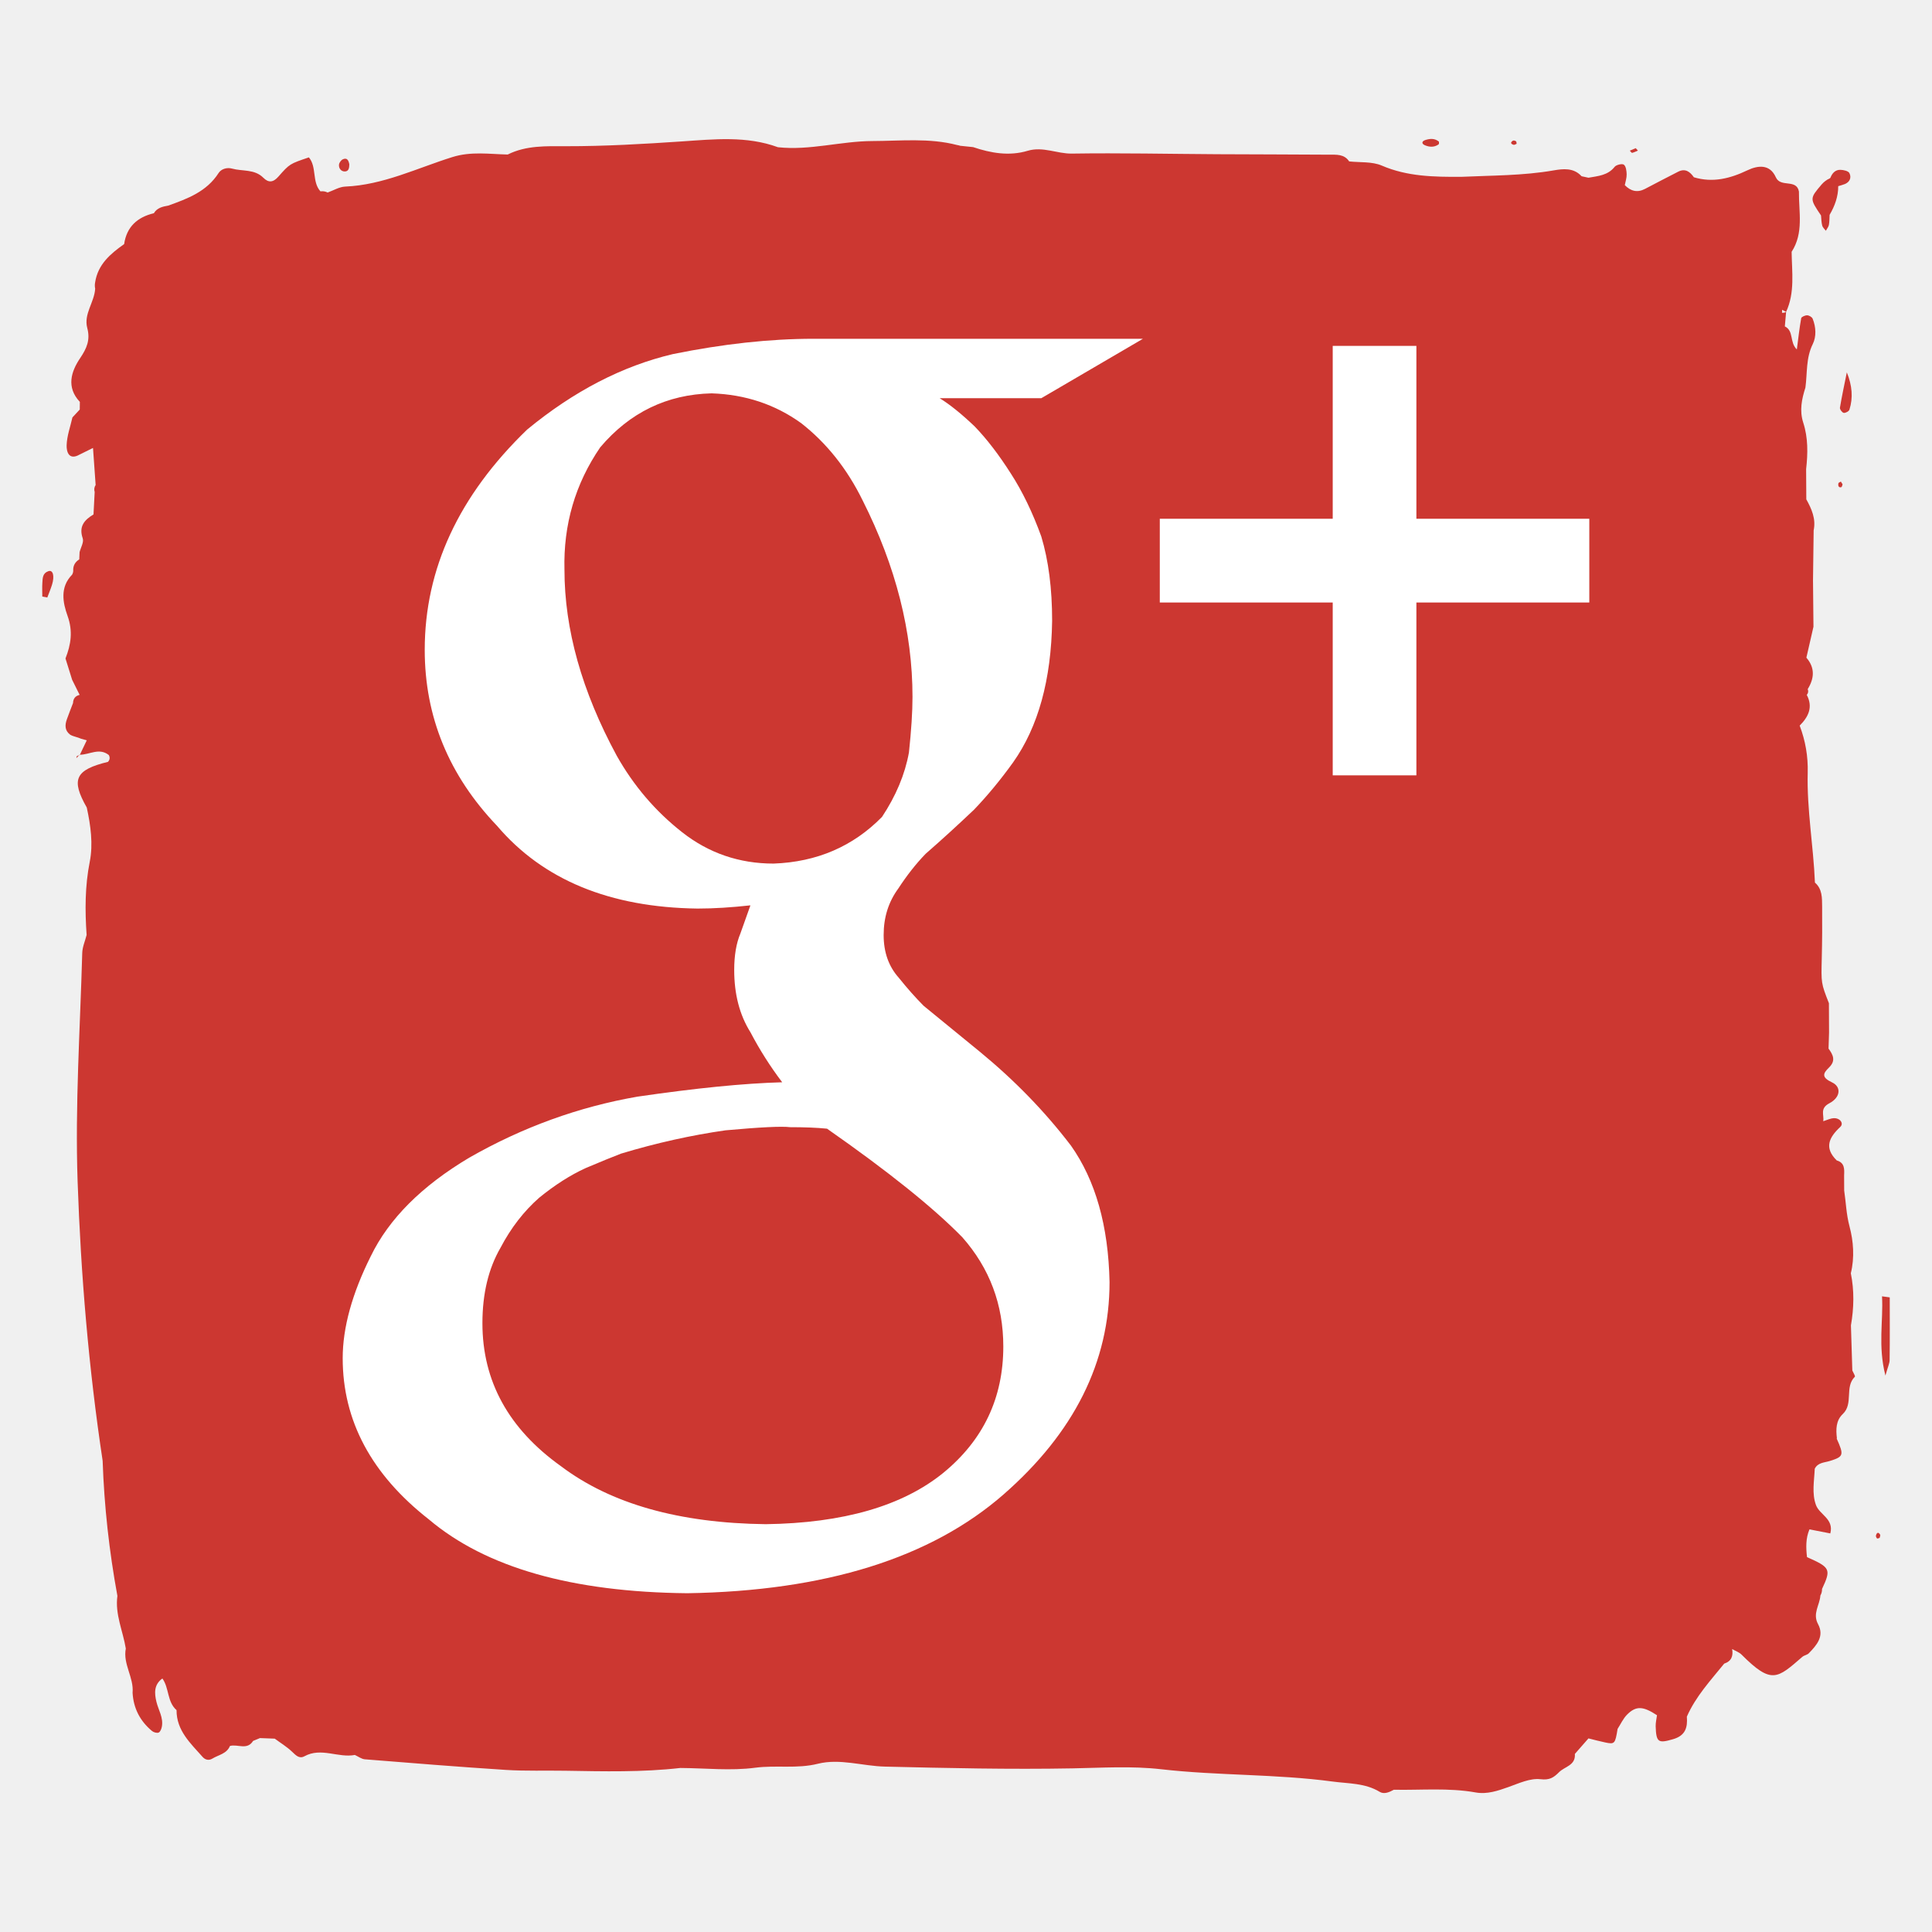
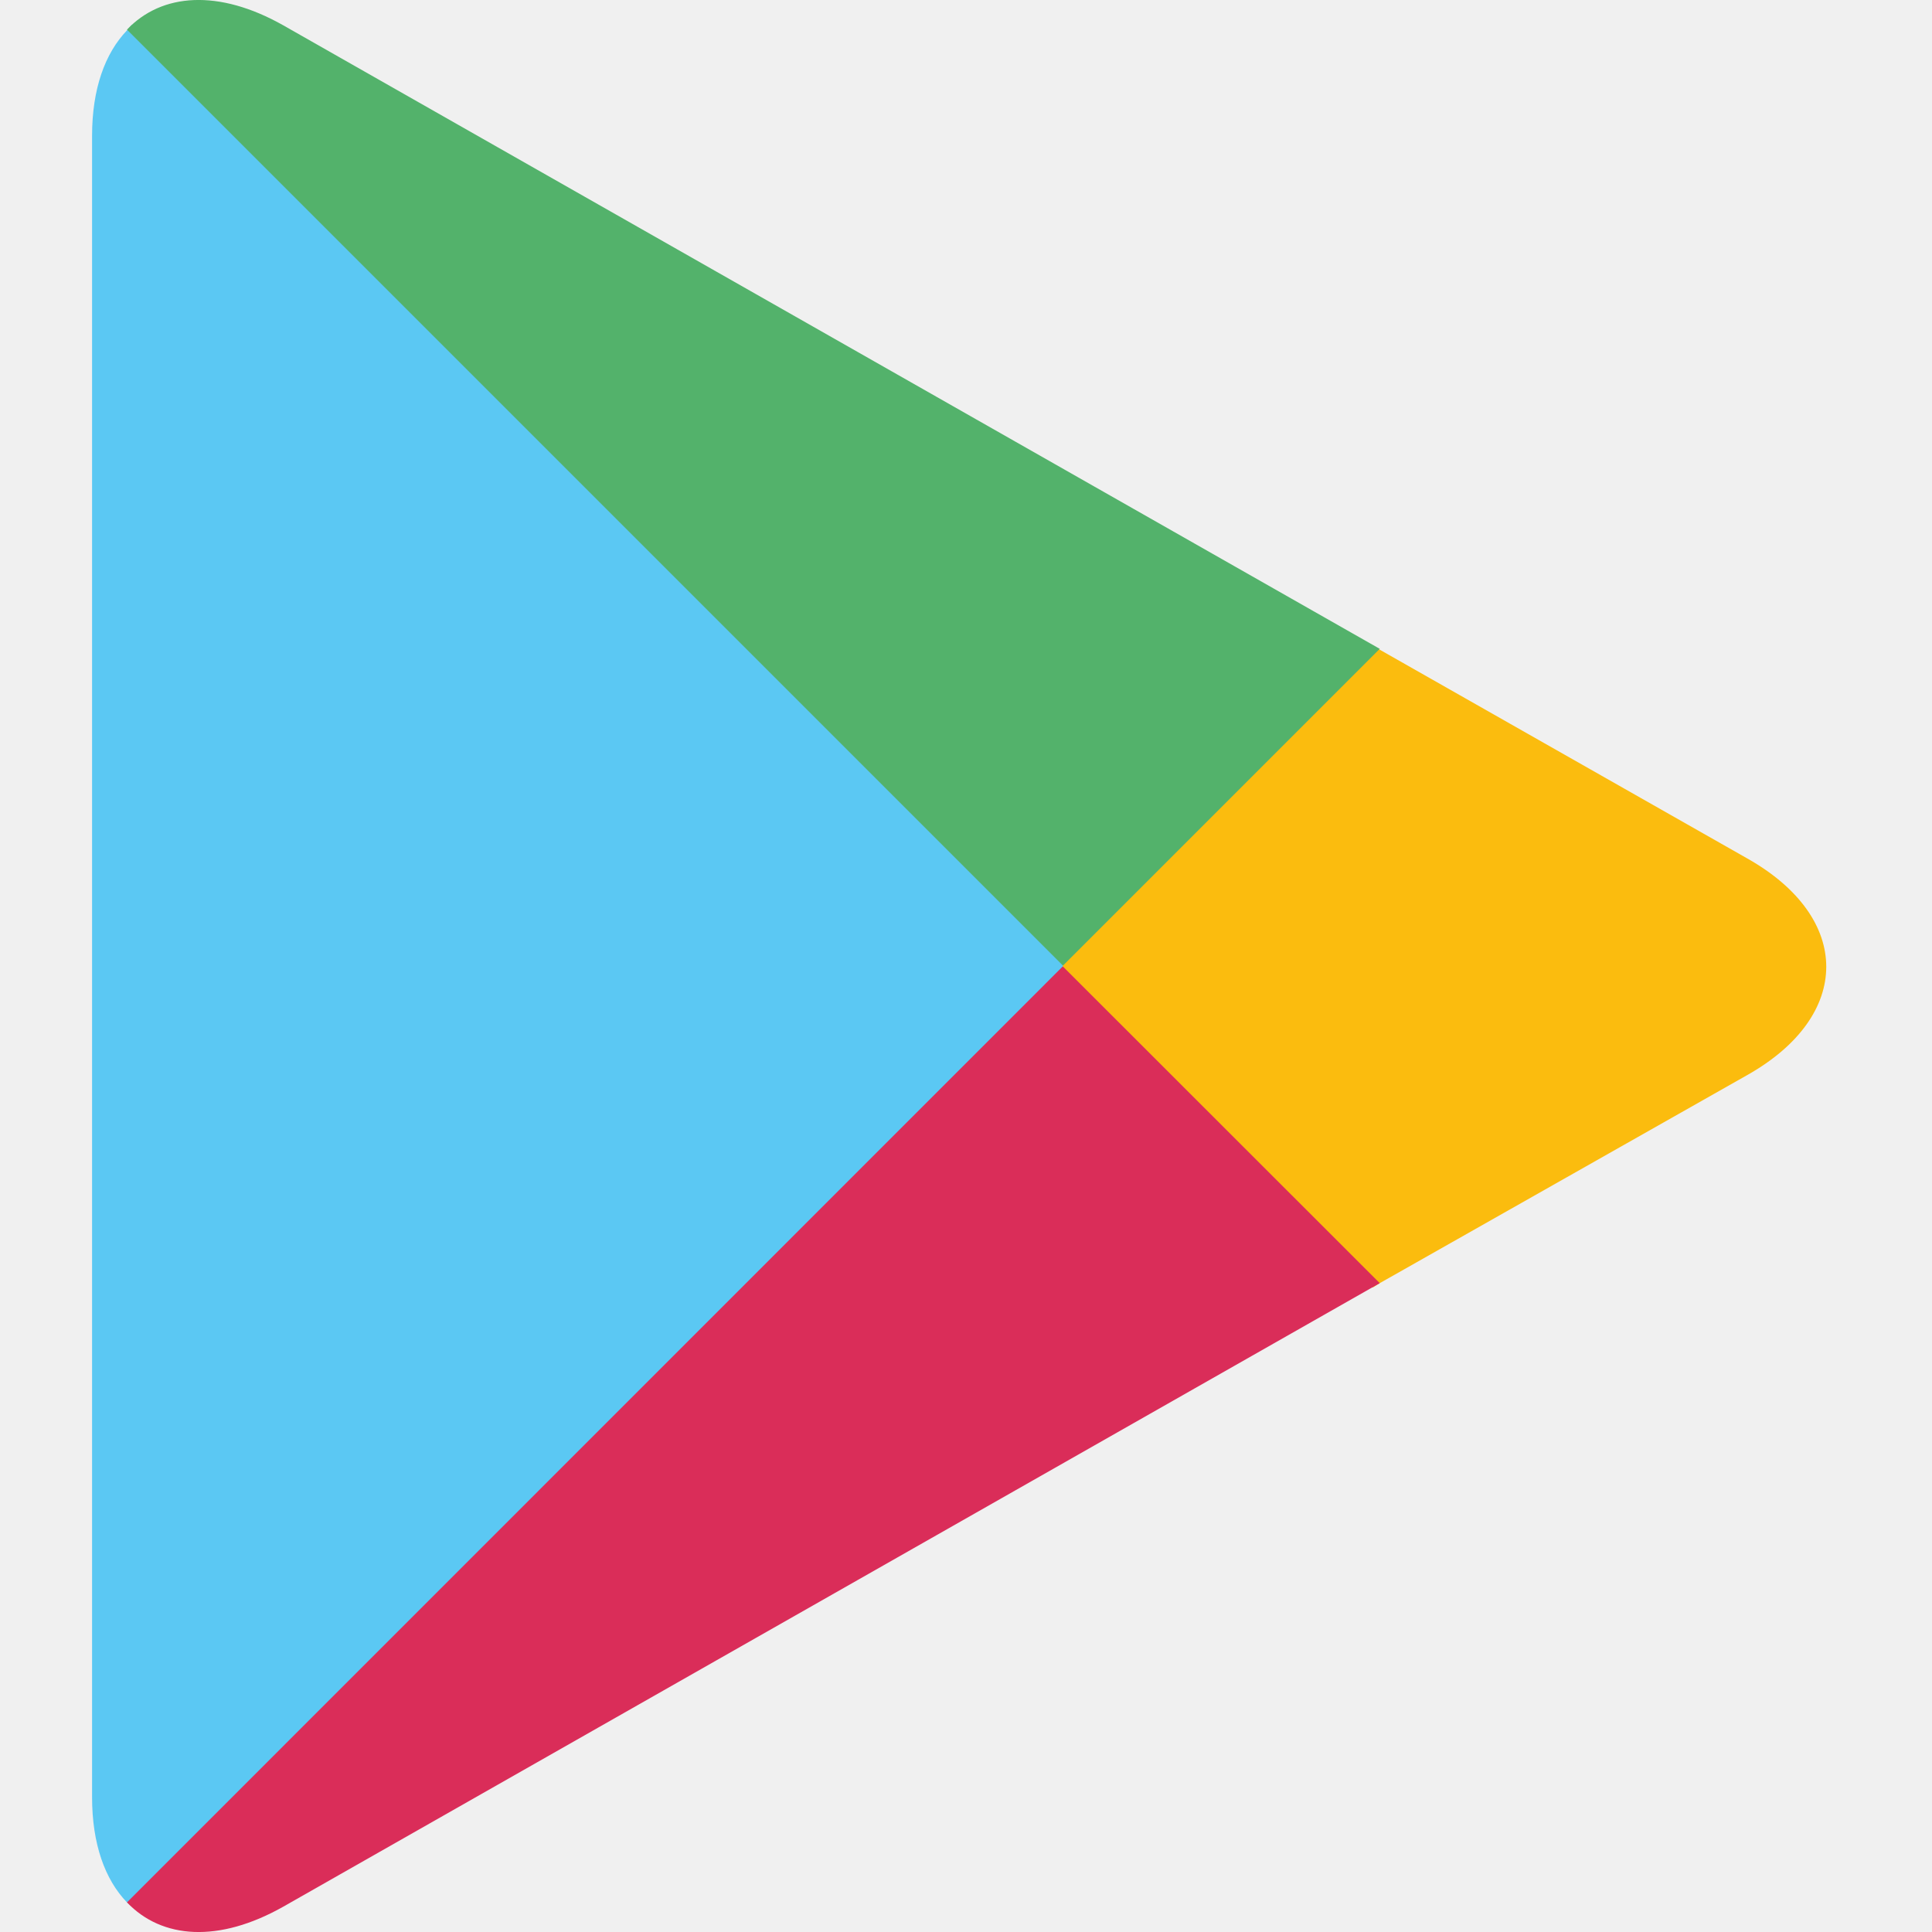
- <svg xmlns="http://www.w3.org/2000/svg" enable-background="new 0 0 200 200" height="200px" id="Слой_1" version="1.1" viewBox="0 0 200 200" width="200px" xml:space="preserve">
+ <svg xmlns="http://www.w3.org/2000/svg" version="1.1" id="Instagram_2_" x="0px" y="0px" viewBox="0 0 1024 1024" style="enable-background:new 0 0 1024 1024;" xml:space="preserve">
+   <style type="text/css">
+ 	.st0{fill:#5BC8F3;}
+ 	.st1{fill:#FBBC0E;}
+ 	.st2{fill:#DA2D59;}
+ 	.st3{fill:#53B26B;}
+ </style>
  <g>
-     <g>
-       <path d="M195.626,134.303c-0.267-0.037-0.533-0.073-0.8-0.108c0.146,2.545-0.441,5.101,0.352,8.203    c0.251-0.905,0.433-1.257,0.435-1.608C195.643,138.626,195.626,136.463,195.626,134.303z" fill="#CC3731" />
-       <path d="M191.452,42.411c0.391-1.236,0.285-2.495-0.269-3.865c-0.244,1.217-0.508,2.433-0.713,3.657    c-0.027,0.165,0.226,0.507,0.389,0.536C191.041,42.771,191.399,42.579,191.452,42.411z" fill="#CC3731" />
-       <path d="M5.024,59.124c-0.614,0.2-0.607,0.709-0.638,1.189c-0.032,0.478-0.008,0.961-0.008,1.441    c0.172,0.032,0.346,0.067,0.519,0.098c0.167-0.445,0.353-0.886,0.494-1.341C5.664,59.624,5.483,58.973,5.024,59.124z" fill="#CC3731" />
-       <path d="M8.254,78.159c0.005-0.008,0.008-0.016,0.013-0.025c-0.012,0-0.024,0.002-0.037,0.002L8.254,78.159z" fill="#CC3731" />
-       <path d="M35.685,17.75c0.435,0,0.468-0.4,0.477-0.741c-0.075-0.382-0.215-0.727-0.675-0.516    c-0.184,0.083-0.374,0.35-0.394,0.549C35.056,17.421,35.304,17.749,35.685,17.75z" fill="#CC3731" />
-       <path d="M147.505,15.036c0.474,0.201,0.978,0.232,1.428-0.099c0.048-0.035,0.021-0.176,0.027-0.272    c-0.435-0.364-0.931-0.325-1.418-0.166C147.167,14.623,147.145,14.883,147.505,15.036z" fill="#CC3731" />
-       <path d="M188.635,23.35c0.05,0.199,0.245,0.361,0.374,0.538c0.108-0.199,0.273-0.387,0.317-0.601    c0.066-0.339,0.053-0.696,0.076-1.048c0.535-0.918,0.894-1.889,0.892-2.968c0.226-0.07,0.46-0.126,0.681-0.216    c0.533-0.217,0.701-0.69,0.474-1.135c-0.11-0.221-0.603-0.331-0.927-0.339c-0.526-0.016-0.855,0.341-1.039,0.824l-0.064,0.058    c-0.321,0.144-0.595,0.352-0.829,0.614c-1.26,1.477-1.26,1.477-0.078,3.229C188.547,22.653,188.545,23.014,188.635,23.35z" fill="#CC3731" />
-       <path d="M194.197,158.961c-0.021,0.087,0.046,0.228,0.117,0.299c0.036,0.034,0.174-0.034,0.264-0.058    c0.021-0.112,0.099-0.26,0.053-0.336C194.461,158.584,194.284,158.621,194.197,158.961z" fill="#CC3731" />
-       <path d="M156.701,14.991c0.085,0.022,0.2-0.069,0.302-0.108c-0.021-0.09-0.015-0.222-0.069-0.26    c-0.085-0.058-0.246-0.102-0.319-0.058C156.343,14.733,156.375,14.909,156.701,14.991z" fill="#CC3731" />
-       <path d="M168.962,15.821c0.204-0.044,0.397-0.151,0.595-0.232c-0.078-0.085-0.156-0.171-0.229-0.251    c-0.219,0.091-0.416,0.174-0.611,0.258C168.799,15.675,168.899,15.835,168.962,15.821z" fill="#CC3731" />
-       <path d="M190.314,50.022c-0.066,0.311,0.056,0.476,0.297,0.411c0.066-0.018,0.09-0.192,0.133-0.294    c-0.06-0.094-0.117-0.188-0.177-0.285C190.48,49.91,190.331,49.953,190.314,50.022z" fill="#CC3731" />
-       <path d="M8.254,78.16L8.23,78.136c-0.016,0.018-0.032,0.035-0.048,0.053C8.208,78.18,8.229,78.169,8.254,78.16z" fill="#CC3731" />
-       <path d="M7.907,78.481C8,78.384,8.09,78.286,8.182,78.188c-0.076,0.021-0.155,0.039-0.214,0.084    C7.922,78.307,7.926,78.409,7.907,78.481z" fill="#CC3731" />
-       <path d="M191.608,137.203c0.313-1.8,0.354-3.595-0.011-5.395c0.401-1.634,0.273-3.323-0.139-4.863    c-0.333-1.246-0.365-2.474-0.549-3.705c-0.003-0.524-0.005-1.049-0.007-1.57c0.032-0.655,0.058-1.306-0.761-1.54    c-1.338-1.314-0.798-2.388,0.365-3.473c0.391-0.365-0.032-0.94-0.686-0.901c-0.362,0.021-0.715,0.202-1.075,0.313    c-0.005,0.005-0.009,0.01-0.017,0.014c0.008-0.004,0.012-0.009,0.017-0.016c0.099-0.642-0.386-1.321,0.63-1.857    c1.156-0.604,1.262-1.7,0.275-2.163c-1.124-0.526-0.929-0.936-0.314-1.535c0.73-0.712,0.425-1.316-0.044-1.958    c-0.002,0-0.002,0.002-0.002,0.002c0.019-0.556,0.034-1.11,0.053-1.666c-0.007-1.016-0.012-2.032-0.014-3.048    c-0.003,0.002-0.003,0.005-0.005,0.005c0.002,0,0.002-0.003,0.002-0.005c-0.817-2.077-0.8-2.077-0.737-4.64    c0.044-1.786,0.053-3.575,0.037-5.361c-0.01-0.884,0.027-1.809-0.745-2.477c-0.156-3.8-0.846-7.566-0.747-11.381    c0.044-1.684-0.236-3.3-0.832-4.868c0.905-0.907,1.402-1.909,0.735-3.18c0.154-0.182,0.187-0.38,0.097-0.599    c0.689-1.117,0.768-2.207-0.138-3.255c0.243-1.066,0.489-2.135,0.733-3.203c0-0.001,0-0.001,0-0.001    c-0.014-1.557-0.032-3.113-0.046-4.669c0,0-0.003,0-0.003-0.001c0.023-1.769,0.046-3.536,0.069-5.305    c0.25-1.191-0.207-2.214-0.761-3.212c0,0,0,0,0-0.001c-0.007-1.04-0.012-2.08-0.019-3.122c0.184-1.618,0.211-3.241-0.294-4.801    c-0.412-1.269-0.159-2.449,0.221-3.645c0.206-1.506,0.039-3.048,0.763-4.508c0.379-0.766,0.338-1.76-0.016-2.623    c-0.069-0.174-0.37-0.345-0.568-0.35c-0.211-0.004-0.591,0.161-0.616,0.301c-0.184,1.036-0.299,2.083-0.45,3.234    c-0.779-0.746-0.287-1.924-1.243-2.386c0.044-0.501,0.087-1.002,0.131-1.501c-0.131,0.071-0.273,0.103-0.423,0.093    c0.002-0.104,0.007-0.208,0.012-0.312c0.138,0.071,0.273,0.144,0.411,0.217c0.929-2.005,0.596-4.127,0.572-6.22    c1.271-1.956,0.733-4.133,0.756-6.243c-0.26-1.341-1.896-0.369-2.39-1.47c-0.623-1.392-1.86-1.24-2.947-0.722    c-1.79,0.854-3.583,1.308-5.537,0.72c0,0,0,0,0,0.001c0-0.001,0-0.001-0.002-0.001c-0.402-0.58-0.896-0.944-1.618-0.58    c-1.151,0.581-2.294,1.186-3.438,1.783c-0.805,0.42-1.487,0.232-2.097-0.392h0.003c0.071-0.372,0.202-0.745,0.192-1.113    c-0.009-0.351-0.064-0.825-0.289-1.001c-0.168-0.132-0.781,0.008-0.952,0.219c-0.712,0.899-1.726,0.954-2.71,1.131    c-0.238-0.049-0.479-0.101-0.717-0.154c-0.818-0.9-1.91-0.776-2.896-0.604c-3.174,0.551-6.38,0.518-9.577,0.666    c-2.793,0.01-5.551-0.019-8.213-1.167c-1-0.429-2.241-0.305-3.372-0.43c-0.51-0.778-1.328-0.692-2.08-0.697    c-3.854-0.03-7.709-0.025-11.563-0.048c-5.02-0.028-10.04-0.14-15.058-0.064c-1.547,0.022-2.999-0.763-4.574-0.292    c-1.914,0.574-3.806,0.245-5.657-0.38l0.001,0.001c-0.001,0-0.001-0.001-0.002-0.001c-0.441-0.046-0.886-0.091-1.329-0.137    c-0.109-0.037-0.215-0.061-0.315-0.075c-2.888-0.754-5.836-0.424-8.762-0.415c-3.277,0.008-6.49,0.998-9.792,0.64    c-3.254-1.193-6.627-0.826-9.951-0.601c-3.988,0.269-7.968,0.501-11.968,0.496c-2.041-0.003-4.136-0.101-6.058,0.861    c-1.913-0.045-3.799-0.34-5.723,0.262c-3.659,1.144-7.156,2.889-11.094,3.056c-0.617,0.025-1.217,0.4-1.825,0.615    c-0.235-0.12-0.481-0.156-0.741-0.119c-0.898-0.994-0.358-2.506-1.197-3.52c-1.974,0.669-1.991,0.663-3.15,1.984    c-0.541,0.617-1.024,0.67-1.568,0.124c-0.913-0.914-2.159-0.646-3.242-0.947c-0.52-0.145-1.116,0.037-1.385,0.455    c-1.237,1.933-3.217,2.661-5.22,3.378l0.001,0.001c-0.001,0-0.001,0-0.001,0c-0.58,0.101-1.149,0.224-1.485,0.787l0.162,0.212    c-0.001,0-0.001,0-0.001,0c-0.001,0.002-0.002,0.003-0.003,0.005c-0.053-0.072-0.106-0.146-0.158-0.217    c-1.707,0.409-2.813,1.399-3.076,3.195c0,0.001,0,0.001,0,0.002c-1.424,1.002-2.72,2.102-3.004,3.967v0.001    c-0.042,0.216-0.041,0.432,0.005,0.648c-0.078,1.401-1.208,2.613-0.818,4.071c0.326,1.222-0.042,2.088-0.739,3.12    c-0.931,1.376-1.457,3.012-0.029,4.525h0.001c-0.004,0.265-0.008,0.53-0.01,0.794c0,0,0,0,0-0.001    c-0.254,0.273-0.507,0.545-0.76,0.816h0.001c0,0.001-0.001,0.001-0.001,0.001c-0.216,0.962-0.571,1.92-0.599,2.889    c-0.021,0.645,0.224,1.594,1.346,0.954c0.461-0.228,0.922-0.457,1.384-0.684v-0.001c0.089,1.278,0.183,2.555,0.272,3.832    c0.001-0.002,0.002-0.006,0.004-0.008c-0.002,0.003-0.002,0.006-0.003,0.009c-0.146,0.229-0.179,0.473-0.1,0.732    c-0.04,0.772-0.082,1.545-0.121,2.318c0,0,0.001,0.001,0.001,0.002c-0.001-0.001-0.001-0.001-0.001-0.001    c-0.939,0.568-1.543,1.23-1.116,2.478c0.134,0.393-0.204,0.947-0.325,1.426c-0.001,0-0.001,0-0.001,0    c-0.013,0.248-0.022,0.498-0.032,0.745c-0.001,0.001-0.002,0.003-0.002,0.004c-0.391,0.247-0.617,0.59-0.625,1.06c0,0,0,0,0,0.001    c0.016,0.186-0.022,0.363-0.117,0.524c-1.272,1.293-0.961,2.889-0.469,4.263c0.569,1.583,0.354,2.964-0.213,4.406    c-0.001,0-0.001,0-0.002,0c0.229,0.737,0.459,1.474,0.689,2.209c0.26,0.523,0.52,1.043,0.778,1.564    c-0.448,0.103-0.669,0.392-0.685,0.846c-0.214,0.56-0.436,1.115-0.637,1.679c-0.216,0.603-0.23,1.173,0.353,1.605    c0.34,0.19,0.732,0.236,1.083,0.396c0.007,0.003,0.014,0.005,0.021,0.008h0.001c0.201,0.054,0.4,0.111,0.599,0.172    c-0.237,0.498-0.476,0.995-0.712,1.491c0.999-0.003,2.005-0.759,2.997,0.031c0.137,0.254,0.108,0.489-0.086,0.704    c-3.397,0.834-3.854,1.814-2.196,4.731c0.402,1.855,0.67,3.781,0.309,5.608c-0.503,2.538-0.499,5.045-0.326,7.583    c-0.156,0.623-0.436,1.241-0.453,1.868c-0.217,7.876-0.75,15.747-0.479,23.635c0.334,9.695,1.147,19.344,2.593,28.938    c0,0,0,0.002,0.001,0.002c-0.001,0-0.001-0.002-0.002-0.002c0.16,4.697,0.678,9.354,1.527,13.977    c-0.262,1.905,0.576,3.634,0.87,5.45c-0.315,1.611,0.847,2.994,0.702,4.58c0.09,1.611,0.779,2.929,2.008,3.954    c0.17,0.143,0.508,0.239,0.689,0.165c0.169-0.068,0.292-0.384,0.333-0.608c0.176-0.934-0.355-1.72-0.562-2.577    c-0.215-0.887-0.269-1.783,0.617-2.413c0.716,0.99,0.475,2.408,1.466,3.275c-0.009,2.121,1.446,3.429,2.697,4.845    c0.283,0.317,0.655,0.389,1.015,0.17c0.638-0.388,1.483-0.491,1.816-1.305c0.787-0.226,1.779,0.478,2.397-0.524    c0.237-0.097,0.475-0.195,0.711-0.292c0.51,0.019,1.021,0.039,1.529,0.058h0.001c0.607,0.45,1.263,0.844,1.802,1.363    c0.389,0.374,0.746,0.749,1.269,0.462c1.729-0.952,3.489,0.192,5.219-0.136c0.001,0,0.001,0,0.002,0    c0.345,0.156,0.683,0.42,1.039,0.45c4.866,0.391,9.734,0.786,14.607,1.099c2.046,0.129,4.105,0.049,6.158,0.085    c3.973,0.066,7.945,0.163,11.905-0.289v0.002c2.584,0.016,5.205,0.311,7.742-0.027c2.163-0.285,4.319,0.133,6.479-0.409    c2.282-0.57,4.624,0.239,6.939,0.294c6.471,0.156,12.949,0.301,19.419,0.182c3.078-0.055,6.098-0.262,9.205,0.094    c5.88,0.669,11.838,0.48,17.725,1.271c1.661,0.223,3.357,0.145,4.872,1.066c0.458,0.278,1.002,0.037,1.467-0.218    c2.829,0.057,5.663-0.224,8.488,0.284c1.149,0.207,2.28-0.172,3.391-0.569c1.07-0.384,2.236-0.927,3.291-0.805    c0.949,0.112,1.363-0.158,1.929-0.724c0.593-0.596,1.732-0.694,1.639-1.893c0.469-0.537,0.938-1.073,1.409-1.608    c0.574,0.14,1.145,0.299,1.724,0.418c0.99,0.209,1.041,0.147,1.289-1.395h-0.002c0.326-0.504,0.581-1.083,0.997-1.497    c0.927-0.919,1.657-0.864,3.085,0.076c-0.048,0.384-0.147,0.771-0.136,1.151c0.053,1.681,0.285,1.766,1.781,1.336    c1.297-0.37,1.536-1.205,1.446-2.34c0.915-2.092,2.454-3.744,3.866-5.489c0.751-0.246,0.949-0.791,0.822-1.508    c0.331,0.191,0.72,0.319,0.979,0.579c3.107,3.107,3.68,2.487,6.293,0.224c0.188-0.161,0.497-0.193,0.667-0.368    c0.82-0.844,1.632-1.768,0.954-3.018c-0.594-1.097,0.181-1.975,0.241-2.956c0.121-0.212,0.179-0.437,0.172-0.681    c0.956-2.039,0.869-2.225-1.556-3.296c-0.11-0.977-0.141-1.942,0.255-2.875c0.72,0.143,1.441,0.282,2.158,0.42    c0.391-1.508-1.11-1.931-1.48-2.926c-0.45-1.211-0.184-2.51-0.131-3.774l0.003-0.002c0.33-0.646,0.985-0.618,1.567-0.8    c1.427-0.448,1.469-0.604,0.698-2.321c0.01-0.007,0.019-0.014,0.027-0.021v-0.003c-0.112-0.915-0.109-1.836,0.609-2.515    c1.129-1.066,0.159-2.785,1.248-3.858c0.064-0.063-0.168-0.426-0.262-0.648C191.707,140.317,191.657,138.762,191.608,137.203z     M190.133,148.877l-0.027-0.024c-0.002,0-0.002,0-0.002-0.003L190.133,148.877z" fill="#CC3731" />
-     </g>
-     <g>
-       <path d="M97.276,41.223c1.071,0.662,2.27,1.633,3.614,2.912c1.286,1.33,2.534,2.971,3.769,4.911    c1.182,1.833,2.225,3.984,3.134,6.489c0.753,2.49,1.123,5.402,1.123,8.735c-0.088,6.097-1.441,10.975-4.033,14.641    c-1.273,1.773-2.617,3.407-4.044,4.899c-1.574,1.493-3.245,3.03-5.026,4.583c-1.012,1.05-1.95,2.247-2.815,3.577    c-1.02,1.389-1.523,2.985-1.523,4.819c0,1.788,0.518,3.252,1.56,4.42c0.887,1.108,1.75,2.076,2.579,2.911l5.795,4.737    c3.592,2.949,6.739,6.178,9.453,9.733c2.55,3.607,3.878,8.314,3.998,14.131c0,8.271-3.667,15.588-10.961,21.973    c-7.553,6.6-18.476,10.006-32.748,10.236c-11.951-0.12-20.864-2.66-26.754-7.642c-5.943-4.65-8.921-10.214-8.921-16.689    c0-3.147,0.968-6.681,2.905-10.554c1.877-3.872,5.27-7.272,10.199-10.205c5.513-3.149,11.314-5.255,17.397-6.313    c6.022-0.88,11.012-1.381,14.996-1.491c-1.228-1.62-2.329-3.349-3.29-5.183c-1.123-1.787-1.678-3.939-1.678-6.444    c0-1.5,0.214-2.764,0.636-3.762c0.377-1.064,0.725-2.032,1.042-2.926c-1.936,0.214-3.761,0.333-5.469,0.333    c-9.09-0.118-16.007-2.971-20.767-8.573c-4.982-5.217-7.479-11.286-7.479-18.21c0-8.381,3.525-15.971,10.599-22.8    c4.84-3.987,9.873-6.589,15.106-7.819c5.173-1.049,10.021-1.582,14.544-1.582h34.101l-10.525,6.153H97.276z M103.862,139.389    c0-4.332-1.412-8.1-4.243-11.309c-2.986-3.053-7.649-6.8-14.005-11.24c-1.086-0.11-2.364-0.155-3.827-0.155    c-0.865-0.11-3.098,0-6.682,0.325c-3.525,0.503-7.14,1.302-10.827,2.416c-0.872,0.334-2.091,0.835-3.665,1.5    c-1.582,0.725-3.178,1.744-4.812,3.075c-1.575,1.39-2.905,3.104-3.984,5.158c-1.255,2.166-1.877,4.773-1.877,7.819    c0,5.995,2.705,10.932,8.145,14.813c5.159,3.887,12.217,5.882,21.181,5.992c8.026-0.11,14.176-1.884,18.404-5.329    C101.791,149.069,103.862,144.718,103.862,139.389z M80.079,89.398c4.493-0.162,8.232-1.781,11.227-4.833    c1.44-2.173,2.373-4.39,2.787-6.667c0.244-2.291,0.369-4.198,0.369-5.757c0-6.718-1.715-13.502-5.159-20.332    c-1.611-3.282-3.74-5.954-6.37-8.008c-2.691-1.936-5.779-2.967-9.269-3.082c-4.626,0.114-8.469,1.977-11.529,5.587    c-2.586,3.78-3.821,8-3.702,12.671c0,6.164,1.796,12.579,5.41,19.253c1.751,3.111,3.998,5.742,6.762,7.915    C73.368,88.319,76.531,89.398,80.079,89.398z" fill="#FFFFFF" />
-       <polygon fill="#FFFFFF" points="164.524,53.702 146.624,53.702 146.624,35.806 137.963,35.806 137.963,53.702 120.062,53.702     120.062,62.371 137.963,62.371 137.963,80.264 146.624,80.264 146.624,62.371 164.524,62.371   " />
-     </g>
+     <path class="st0" d="M67.3,16.1C55.6,28.3,48.8,47.2,48.8,72v880.5c0,24.8,6.8,43.7,18.5,55.8l3.2,2.7l492.9-492.9v-5.9v-5.9L70,13   L67.3,16.1z" />
+     <path class="st1" d="M727.6,682.4L563.3,518.1v-5.9v-5.9L727.6,342l3.6,2.3L926.1,455c55.8,31.5,55.8,83.3,0,114.8L731.3,680.1   L727.6,682.4z" />
+     <path class="st2" d="M731.3,680.1l-168-167.9l-496,496.1c18.5,19.4,48.6,21.6,82.8,2.3L731.3,680.1" />
+     <path class="st3" d="M731.3,343.9L150.1,13.4C115.9-5.9,85.7-3.7,67.3,15.7l496.1,496.1L731.3,343.9z" />
  </g>
</svg>
